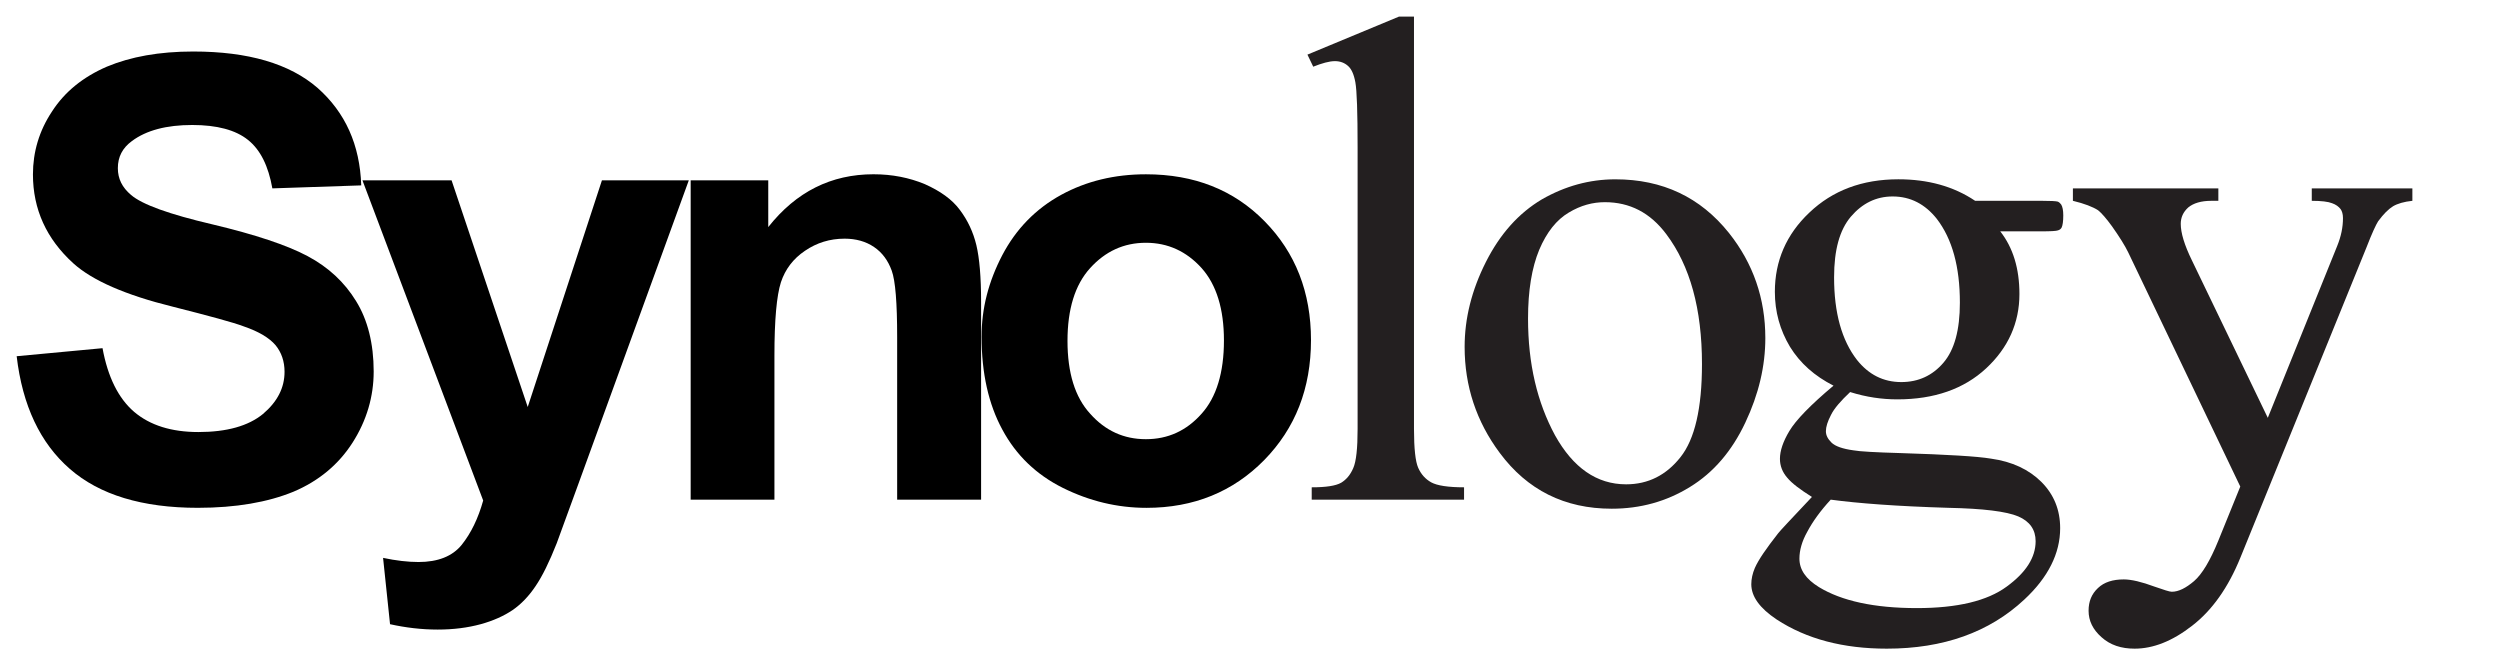
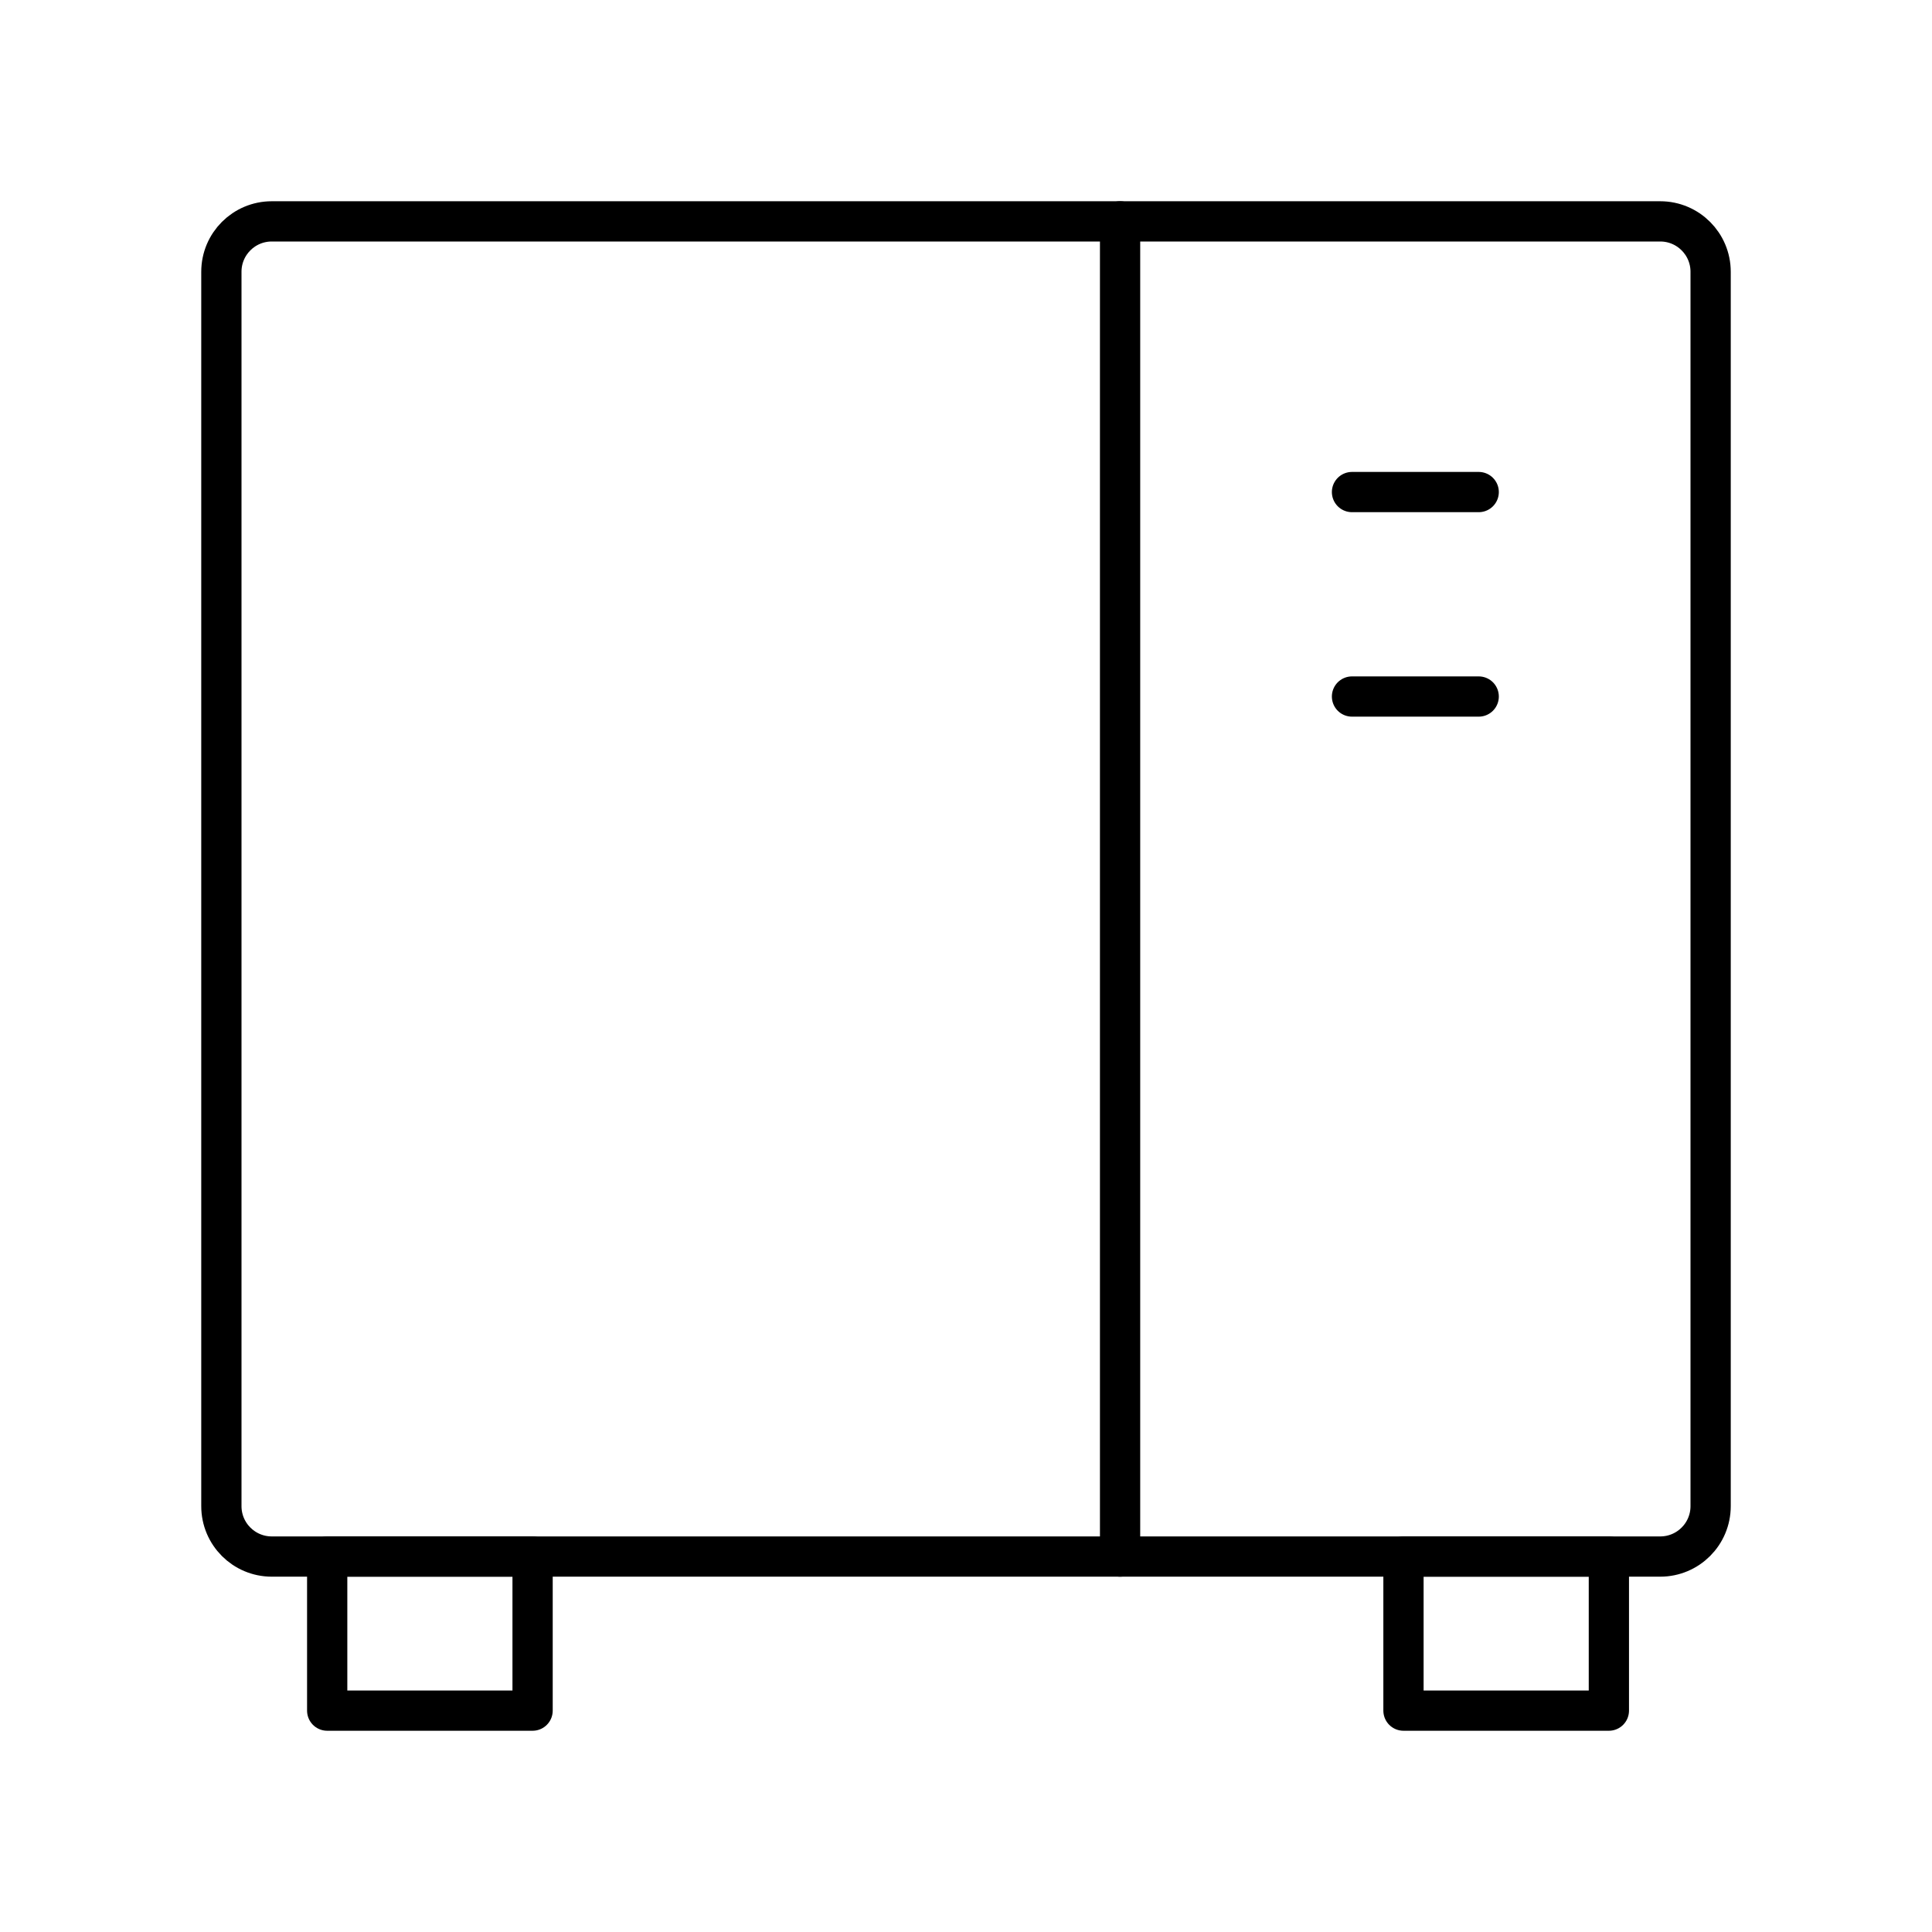
- <svg xmlns="http://www.w3.org/2000/svg" width="300" height="79.84" id="svg3104" version="1.1">
-   <defs id="defs3106" />
-   <g id="layer1" transform="translate(-311.0469,-470.3965)">
-     <g transform="matrix(2.986132,0,0,-2.986132,195.2811,2130.626)" id="g3051">
-       <g transform="translate(39.4376,541.665)" id="g12" style="fill:#000000;fill-opacity:1">
-         <path id="path14" style="fill:#000000;fill-opacity:1;fill-rule:nonzero;stroke:none" d="m 0,0 3.45,0.323 c 0.213,-1.158 0.635,-2.012 1.27,-2.558 0.638,-0.542 1.5,-0.812 2.583,-0.812 1.144,0 2.008,0.245 2.595,0.726 0.58,0.492 0.867,1.053 0.867,1.695 0,0.417 -0.123,0.78 -0.364,1.072 C 10.156,0.733 9.73,0.993 9.124,1.199 8.705,1.359 7.757,1.614 6.28,1.989 4.375,2.458 3.037,3.045 2.276,3.734 1.196,4.714 0.654,5.908 0.654,7.306 c 0,0.9 0.249,1.751 0.765,2.527 0.506,0.788 1.244,1.387 2.205,1.803 0.958,0.4 2.105,0.609 3.472,0.609 2.209,0 3.872,-0.489 4.994,-1.461 1.119,-0.99 1.702,-2.289 1.757,-3.919 L 10.275,6.745 C 10.117,7.635 9.801,8.291 9.295,8.693 8.799,9.092 8.048,9.292 7.054,9.292 6.023,9.292 5.213,9.08 4.633,8.648 4.253,8.37 4.066,8.013 4.066,7.557 4.066,7.132 4.24,6.782 4.594,6.483 5.039,6.097 6.132,5.704 7.86,5.3 9.592,4.888 10.868,4.462 11.694,4.021 12.522,3.58 13.173,2.979 13.641,2.212 c 0.464,-0.748 0.706,-1.704 0.706,-2.827 0,-1.012 -0.284,-1.97 -0.845,-2.851 -0.561,-0.881 -1.357,-1.547 -2.382,-1.98 -1.029,-0.421 -2.308,-0.646 -3.84,-0.646 -2.231,0 -3.949,0.521 -5.143,1.564 C 0.945,-3.491 0.232,-1.98 0,0" />
-       </g>
-       <g transform="translate(53.3329,548.733)" id="g16" style="fill:#000000;fill-opacity:1">
-         <path id="path18" style="fill:#000000;fill-opacity:1;fill-rule:nonzero;stroke:none" d="M 0,0 H 3.582 L 6.642,-9.109 9.624,0 h 3.491 L 8.628,-12.336 7.806,-14.587 c -0.297,-0.751 -0.577,-1.32 -0.845,-1.714 -0.268,-0.402 -0.577,-0.726 -0.925,-0.967 -0.355,-0.239 -0.784,-0.432 -1.284,-0.569 -0.512,-0.139 -1.086,-0.216 -1.728,-0.216 -0.647,0 -1.286,0.077 -1.915,0.216 l -0.28,2.665 c 0.525,-0.111 1.002,-0.166 1.425,-0.166 0.78,0 1.361,0.23 1.734,0.689 0.377,0.472 0.665,1.068 0.864,1.782 z" />
-       </g>
-       <g transform="translate(78.1938,535.901)" id="g20" style="fill:#000000;fill-opacity:1">
-         <path id="path22" style="fill:#000000;fill-opacity:1;fill-rule:nonzero;stroke:none" d="m 0,0 h -3.373 v 6.532 c 0,1.376 -0.07,2.263 -0.219,2.673 -0.148,0.405 -0.377,0.721 -0.709,0.947 -0.326,0.223 -0.726,0.336 -1.183,0.336 -0.593,0 -1.119,-0.164 -1.593,-0.487 C -7.551,9.682 -7.87,9.259 -8.044,8.737 -8.215,8.201 -8.305,7.228 -8.305,5.791 V 0 h -3.366 v 12.832 h 3.118 v -1.879 c 1.122,1.421 2.53,2.123 4.229,2.123 0.755,0 1.438,-0.138 2.061,-0.396 0.622,-0.278 1.096,-0.612 1.408,-1.035 0.317,-0.419 0.539,-0.893 0.665,-1.418 C -0.065,9.704 0,8.936 0,7.951 Z" />
-       </g>
-       <g transform="translate(81.6659,542.281)" id="g24" style="fill:#000000;fill-opacity:1">
-         <path id="path26" style="fill:#000000;fill-opacity:1;fill-rule:nonzero;stroke:none" d="M 0,0 C 0,-1.281 0.3,-2.26 0.909,-2.924 1.516,-3.609 2.26,-3.95 3.15,-3.95 c 0.89,0 1.635,0.341 2.241,1.026 0.596,0.664 0.896,1.654 0.896,2.94 0,1.268 -0.3,2.237 -0.896,2.908 C 4.785,3.595 4.04,3.943 3.15,3.943 2.26,3.943 1.516,3.595 0.909,2.924 0.3,2.253 0,1.273 0,0 m -3.453,0.171 c 0,1.138 0.281,2.218 0.835,3.279 0.554,1.051 1.341,1.857 2.36,2.417 1.019,0.557 2.157,0.828 3.411,0.828 1.944,0 3.531,-0.628 4.768,-1.888 1.241,-1.261 1.864,-2.854 1.864,-4.775 0,-1.941 -0.628,-3.543 -1.88,-4.822 -1.25,-1.272 -2.83,-1.919 -4.729,-1.919 -1.174,0 -2.293,0.271 -3.363,0.802 -1.067,0.532 -1.877,1.31 -2.431,2.341 -0.554,1.02 -0.835,2.267 -0.835,3.737" />
-       </g>
-       <g transform="translate(95.59,555.312)" id="g28">
-         <path id="path30" style="fill:#231f20;fill-opacity:1;fill-rule:nonzero;stroke:none" d="m 0,0 v -16.567 c 0,-0.79 0.058,-1.313 0.169,-1.563 0.116,-0.262 0.289,-0.455 0.524,-0.586 0.239,-0.131 0.681,-0.199 1.319,-0.199 v -0.496 H -4.11 v 0.496 c 0.574,0 0.964,0.059 1.184,0.184 0.202,0.123 0.366,0.31 0.485,0.587 0.12,0.271 0.175,0.796 0.175,1.577 v 11.305 c 0,1.423 -0.029,2.293 -0.09,2.622 -0.058,0.326 -0.162,0.544 -0.297,0.66 -0.139,0.123 -0.312,0.191 -0.523,0.191 -0.228,0 -0.522,-0.084 -0.873,-0.223 L -4.282,-1.527 -0.605,0 Z" />
-       </g>
-       <g transform="translate(103.261,547.855)" id="g32">
-         <path id="path34" style="fill:#231f20;fill-opacity:1;fill-rule:nonzero;stroke:none" d="m 0,0 c -0.484,0 -0.967,-0.125 -1.454,-0.419 -0.487,-0.289 -0.883,-0.783 -1.184,-1.493 -0.299,-0.724 -0.45,-1.64 -0.45,-2.764 0,-1.817 0.367,-3.366 1.085,-4.693 0.726,-1.304 1.677,-1.969 2.857,-1.969 0.89,0 1.615,0.372 2.183,1.09 0.577,0.724 0.865,1.969 0.865,3.742 0,2.216 -0.478,3.947 -1.433,5.22 C 1.822,-0.421 0.999,0 0,0 m 0.419,0.919 c 1.899,0 3.418,-0.719 4.568,-2.157 0.974,-1.225 1.461,-2.633 1.461,-4.223 0,-1.122 -0.264,-2.254 -0.803,-3.394 -0.539,-1.144 -1.277,-2.009 -2.225,-2.589 -0.944,-0.583 -1.989,-0.874 -3.146,-0.874 -1.892,0 -3.392,0.751 -4.501,2.246 -0.938,1.26 -1.409,2.68 -1.409,4.257 0,1.148 0.284,2.279 0.851,3.405 0.575,1.14 1.322,1.969 2.254,2.524 0.929,0.532 1.912,0.805 2.95,0.805" />
-       </g>
-       <g transform="translate(114.826,548.085)" id="g36">
-         <path id="path38" style="fill:#231f20;fill-opacity:1;fill-rule:nonzero;stroke:none" d="m 0,0 c -0.671,0 -1.225,-0.28 -1.681,-0.813 -0.45,-0.532 -0.673,-1.331 -0.673,-2.437 0,-1.424 0.306,-2.528 0.919,-3.318 0.473,-0.594 1.064,-0.891 1.783,-0.891 0.686,0 1.254,0.263 1.692,0.777 0.442,0.515 0.661,1.317 0.661,2.413 0,1.442 -0.306,2.56 -0.928,3.37 C 1.305,-0.31 0.718,0 0,0 m -2.489,-12.184 c -0.416,-0.45 -0.726,-0.883 -0.942,-1.29 -0.216,-0.38 -0.316,-0.753 -0.316,-1.078 0,-0.447 0.258,-0.82 0.784,-1.146 0.909,-0.555 2.221,-0.844 3.934,-0.844 1.63,0 2.829,0.289 3.61,0.863 0.78,0.568 1.164,1.176 1.164,1.825 0,0.461 -0.232,0.796 -0.697,0.996 -0.474,0.201 -1.408,0.317 -2.815,0.346 -2.046,0.061 -3.624,0.18 -4.722,0.328 m 0.112,4.581 c -0.76,0.387 -1.338,0.896 -1.75,1.563 -0.403,0.675 -0.607,1.407 -0.607,2.21 0,1.238 0.459,2.306 1.387,3.182 0.932,0.889 2.125,1.338 3.576,1.338 1.185,0 2.214,-0.28 3.084,-0.864 h 2.642 c 0.393,0 0.618,-0.013 0.686,-0.035 C 6.7,-0.239 6.74,-0.28 6.773,-0.325 6.825,-0.41 6.856,-0.555 6.856,-0.761 6.856,-0.999 6.831,-1.174 6.786,-1.257 6.758,-1.303 6.712,-1.345 6.641,-1.363 6.573,-1.39 6.348,-1.402 5.951,-1.402 H 4.323 c 0.516,-0.657 0.771,-1.497 0.771,-2.519 0,-1.16 -0.451,-2.162 -1.336,-2.985 -0.89,-0.829 -2.082,-1.248 -3.571,-1.248 -0.619,0 -1.249,0.091 -1.896,0.294 -0.38,-0.358 -0.639,-0.656 -0.767,-0.915 -0.139,-0.266 -0.207,-0.482 -0.207,-0.657 0,-0.167 0.074,-0.31 0.229,-0.463 0.145,-0.141 0.442,-0.248 0.877,-0.307 0.248,-0.047 0.89,-0.082 1.902,-0.111 1.866,-0.059 3.079,-0.13 3.627,-0.223 0.845,-0.117 1.522,-0.435 2.025,-0.936 0.503,-0.505 0.754,-1.122 0.754,-1.859 0,-1.013 -0.483,-1.978 -1.443,-2.87 -1.407,-1.313 -3.251,-1.971 -5.524,-1.971 -1.747,0 -3.224,0.385 -4.429,1.175 -0.681,0.455 -1.016,0.922 -1.016,1.416 0,0.209 0.049,0.432 0.142,0.65 0.151,0.342 0.464,0.79 0.934,1.391 0.062,0.086 0.52,0.573 1.361,1.465 -0.468,0.294 -0.802,0.542 -0.992,0.772 -0.195,0.223 -0.294,0.48 -0.294,0.759 0,0.324 0.125,0.695 0.38,1.12 0.258,0.435 0.851,1.047 1.773,1.821" />
-       </g>
-       <g transform="translate(122.069,548.41)" id="g40">
-         <path id="path42" style="fill:#231f20;fill-opacity:1;fill-rule:nonzero;stroke:none" d="M 0,0 H 5.845 V -0.5 H 5.562 c -0.413,0 -0.719,-0.096 -0.925,-0.265 -0.204,-0.183 -0.303,-0.403 -0.303,-0.66 0,-0.362 0.145,-0.849 0.451,-1.474 l 3.047,-6.322 2.789,6.907 c 0.154,0.38 0.232,0.744 0.232,1.121 0,0.162 -0.039,0.281 -0.096,0.361 -0.075,0.097 -0.188,0.183 -0.343,0.236 C 10.262,-0.535 9.986,-0.5 9.599,-0.5 V 0 h 4.043 v -0.5 c -0.336,-0.035 -0.596,-0.112 -0.777,-0.219 -0.185,-0.113 -0.384,-0.312 -0.6,-0.605 -0.084,-0.132 -0.246,-0.475 -0.468,-1.049 l -5.064,-12.46 c -0.494,-1.215 -1.139,-2.123 -1.941,-2.742 -0.8,-0.624 -1.571,-0.922 -2.312,-0.922 -0.539,0 -0.98,0.144 -1.332,0.462 -0.345,0.305 -0.518,0.658 -0.518,1.063 0,0.378 0.124,0.673 0.376,0.91 0.251,0.241 0.603,0.348 1.039,0.348 0.303,0 0.719,-0.098 1.238,-0.291 0.364,-0.125 0.596,-0.205 0.69,-0.205 0.274,0 0.567,0.148 0.896,0.428 0.322,0.278 0.648,0.822 0.974,1.623 l 0.883,2.176 -4.498,9.4 C 2.091,-2.298 1.871,-1.95 1.574,-1.528 1.345,-1.213 1.158,-0.997 1.013,-0.88 0.803,-0.744 0.464,-0.612 0,-0.5 Z" />
-       </g>
-     </g>
-   </g>
+ <svg xmlns="http://www.w3.org/2000/svg" width="800px" height="800px" viewBox="0 0 48 48">
+   <defs>
+     <style>.a{fill:none;stroke:#000000;stroke-linecap:round;stroke-linejoin:round;}</style>
+   </defs>
+   <rect class="a" x="5.5" y="5.5" width="37" height="33.172" rx="1.252" />
+   <line class="a" x1="27.828" y1="5.5" x2="27.828" y2="38.672" />
+   <line class="a" x1="33.59" y1="12.225" x2="36.738" y2="12.225" />
+   <line class="a" x1="33.59" y1="17.305" x2="36.738" y2="17.305" />
+   <rect class="a" x="8.129" y="38.672" width="5.103" height="3.828" />
+   <rect class="a" x="34.869" y="38.672" width="5.103" height="3.828" />
</svg>
